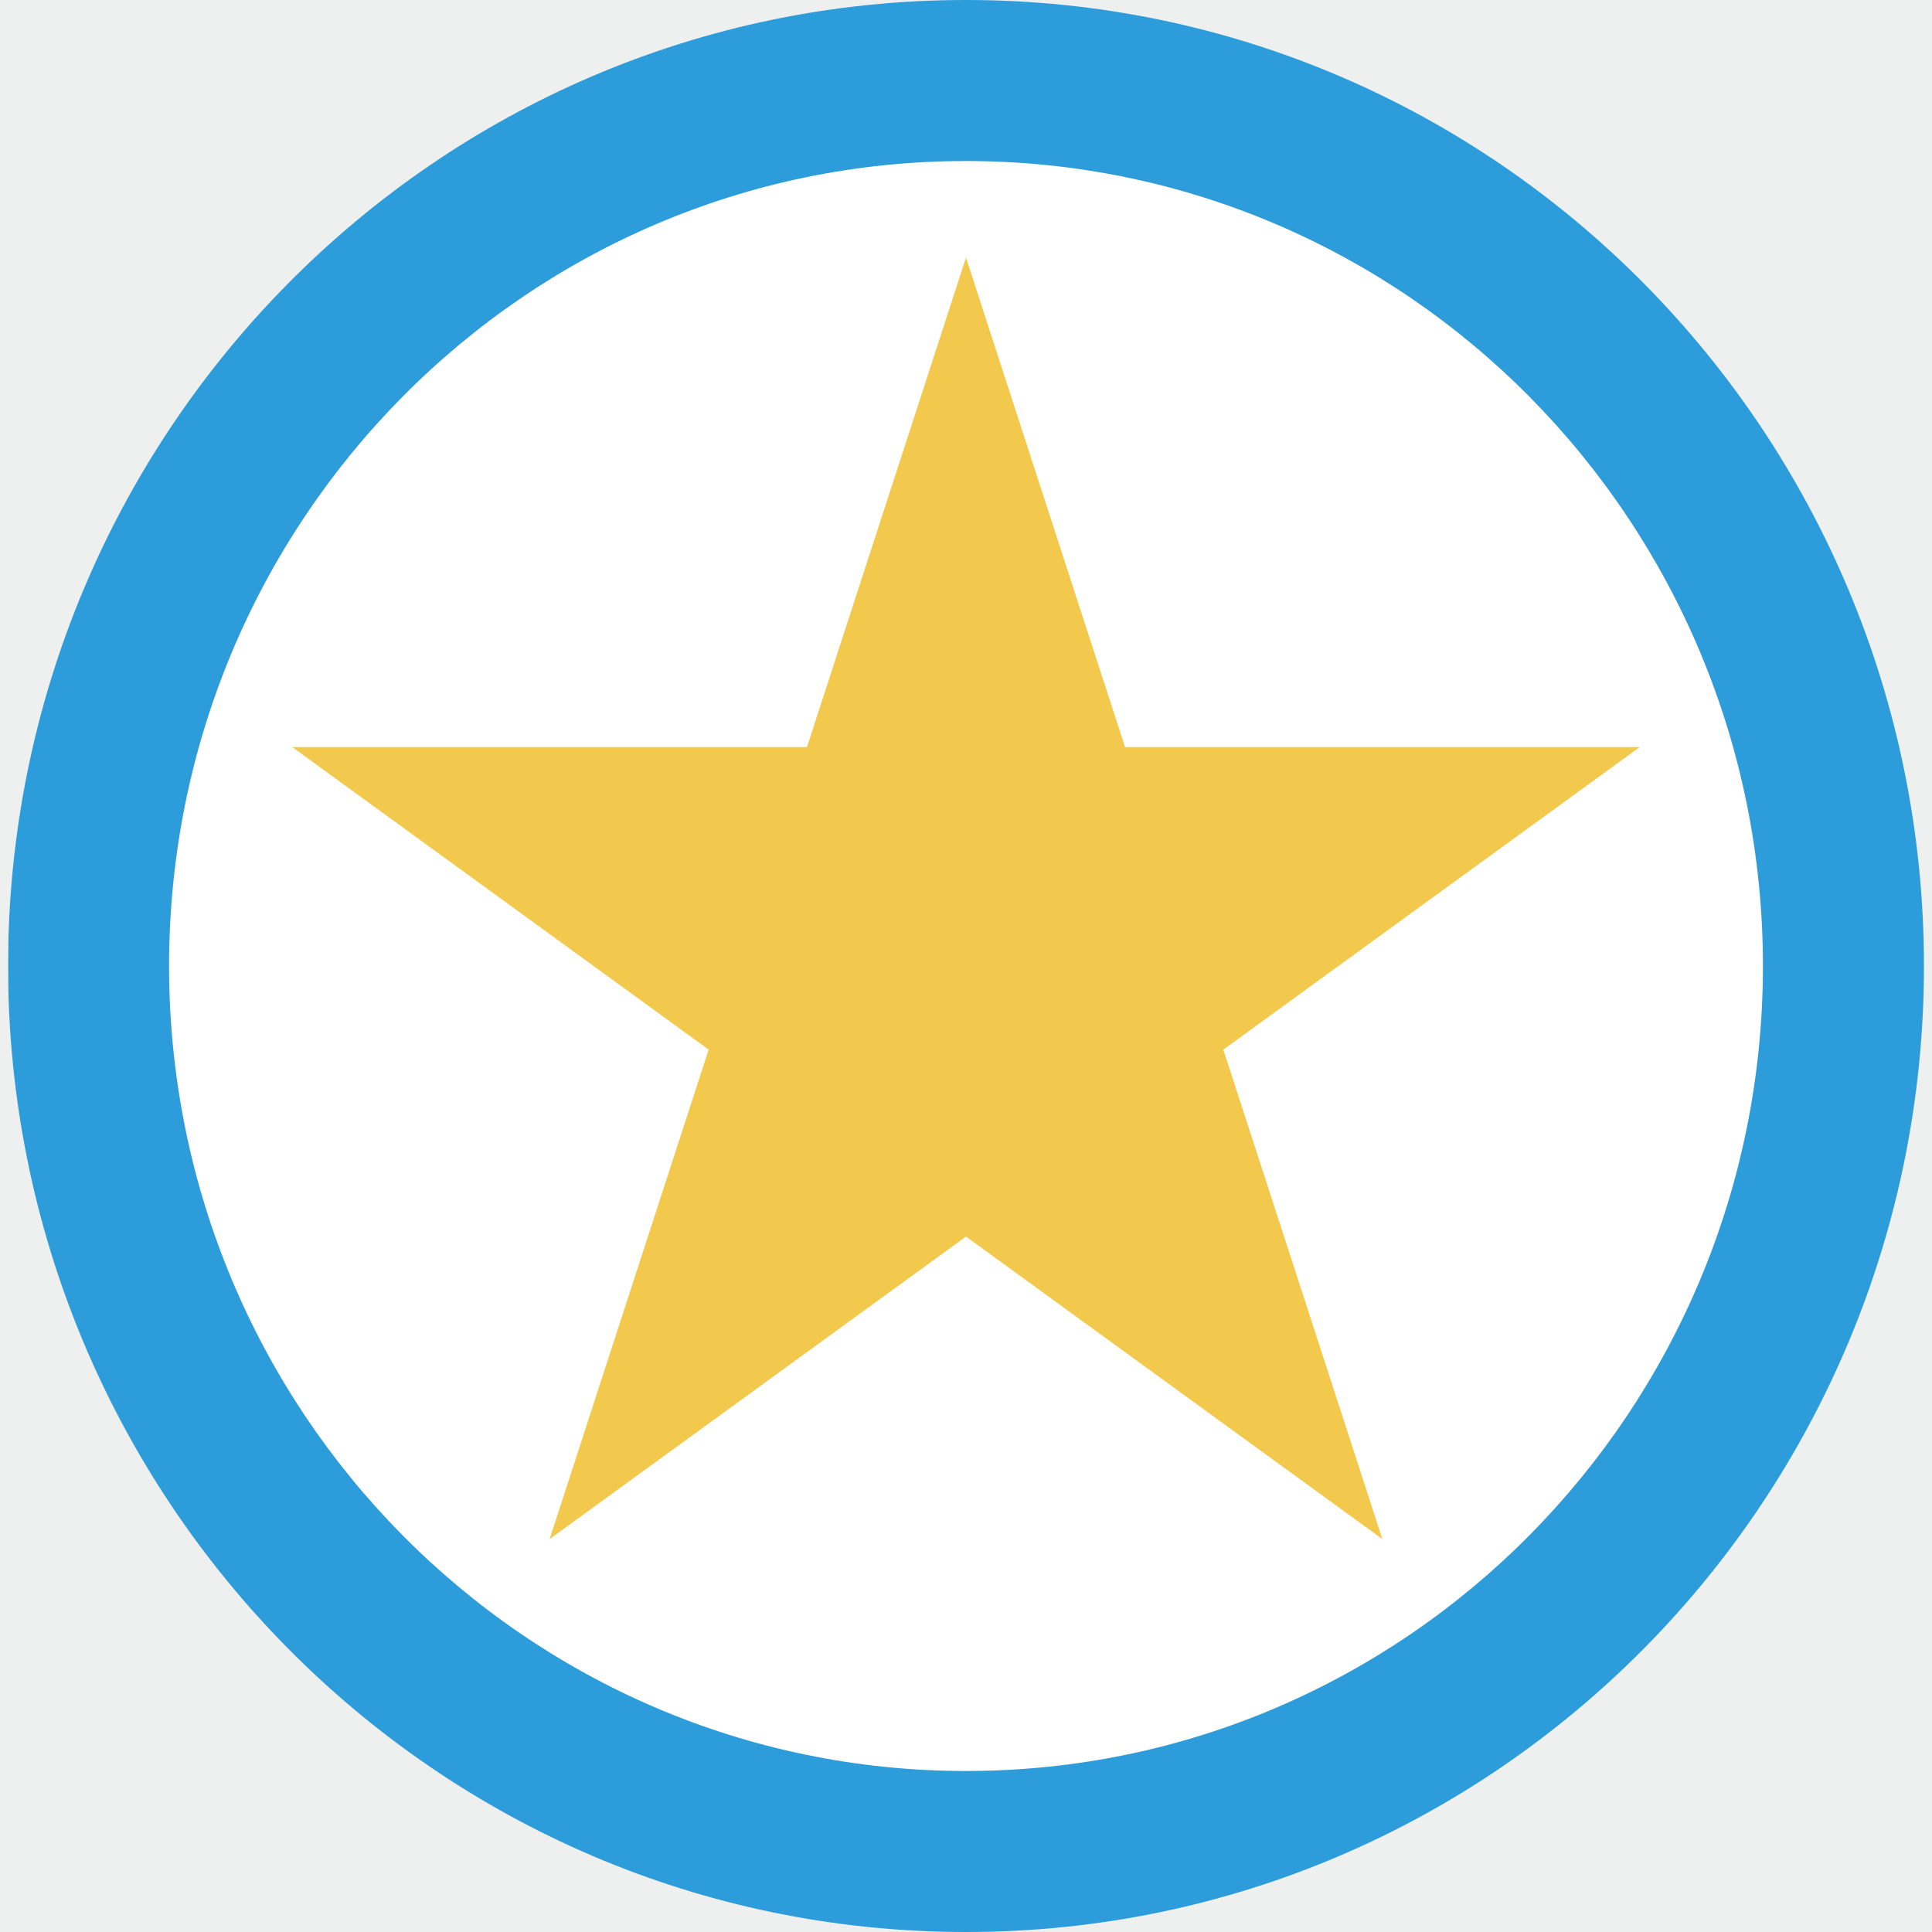
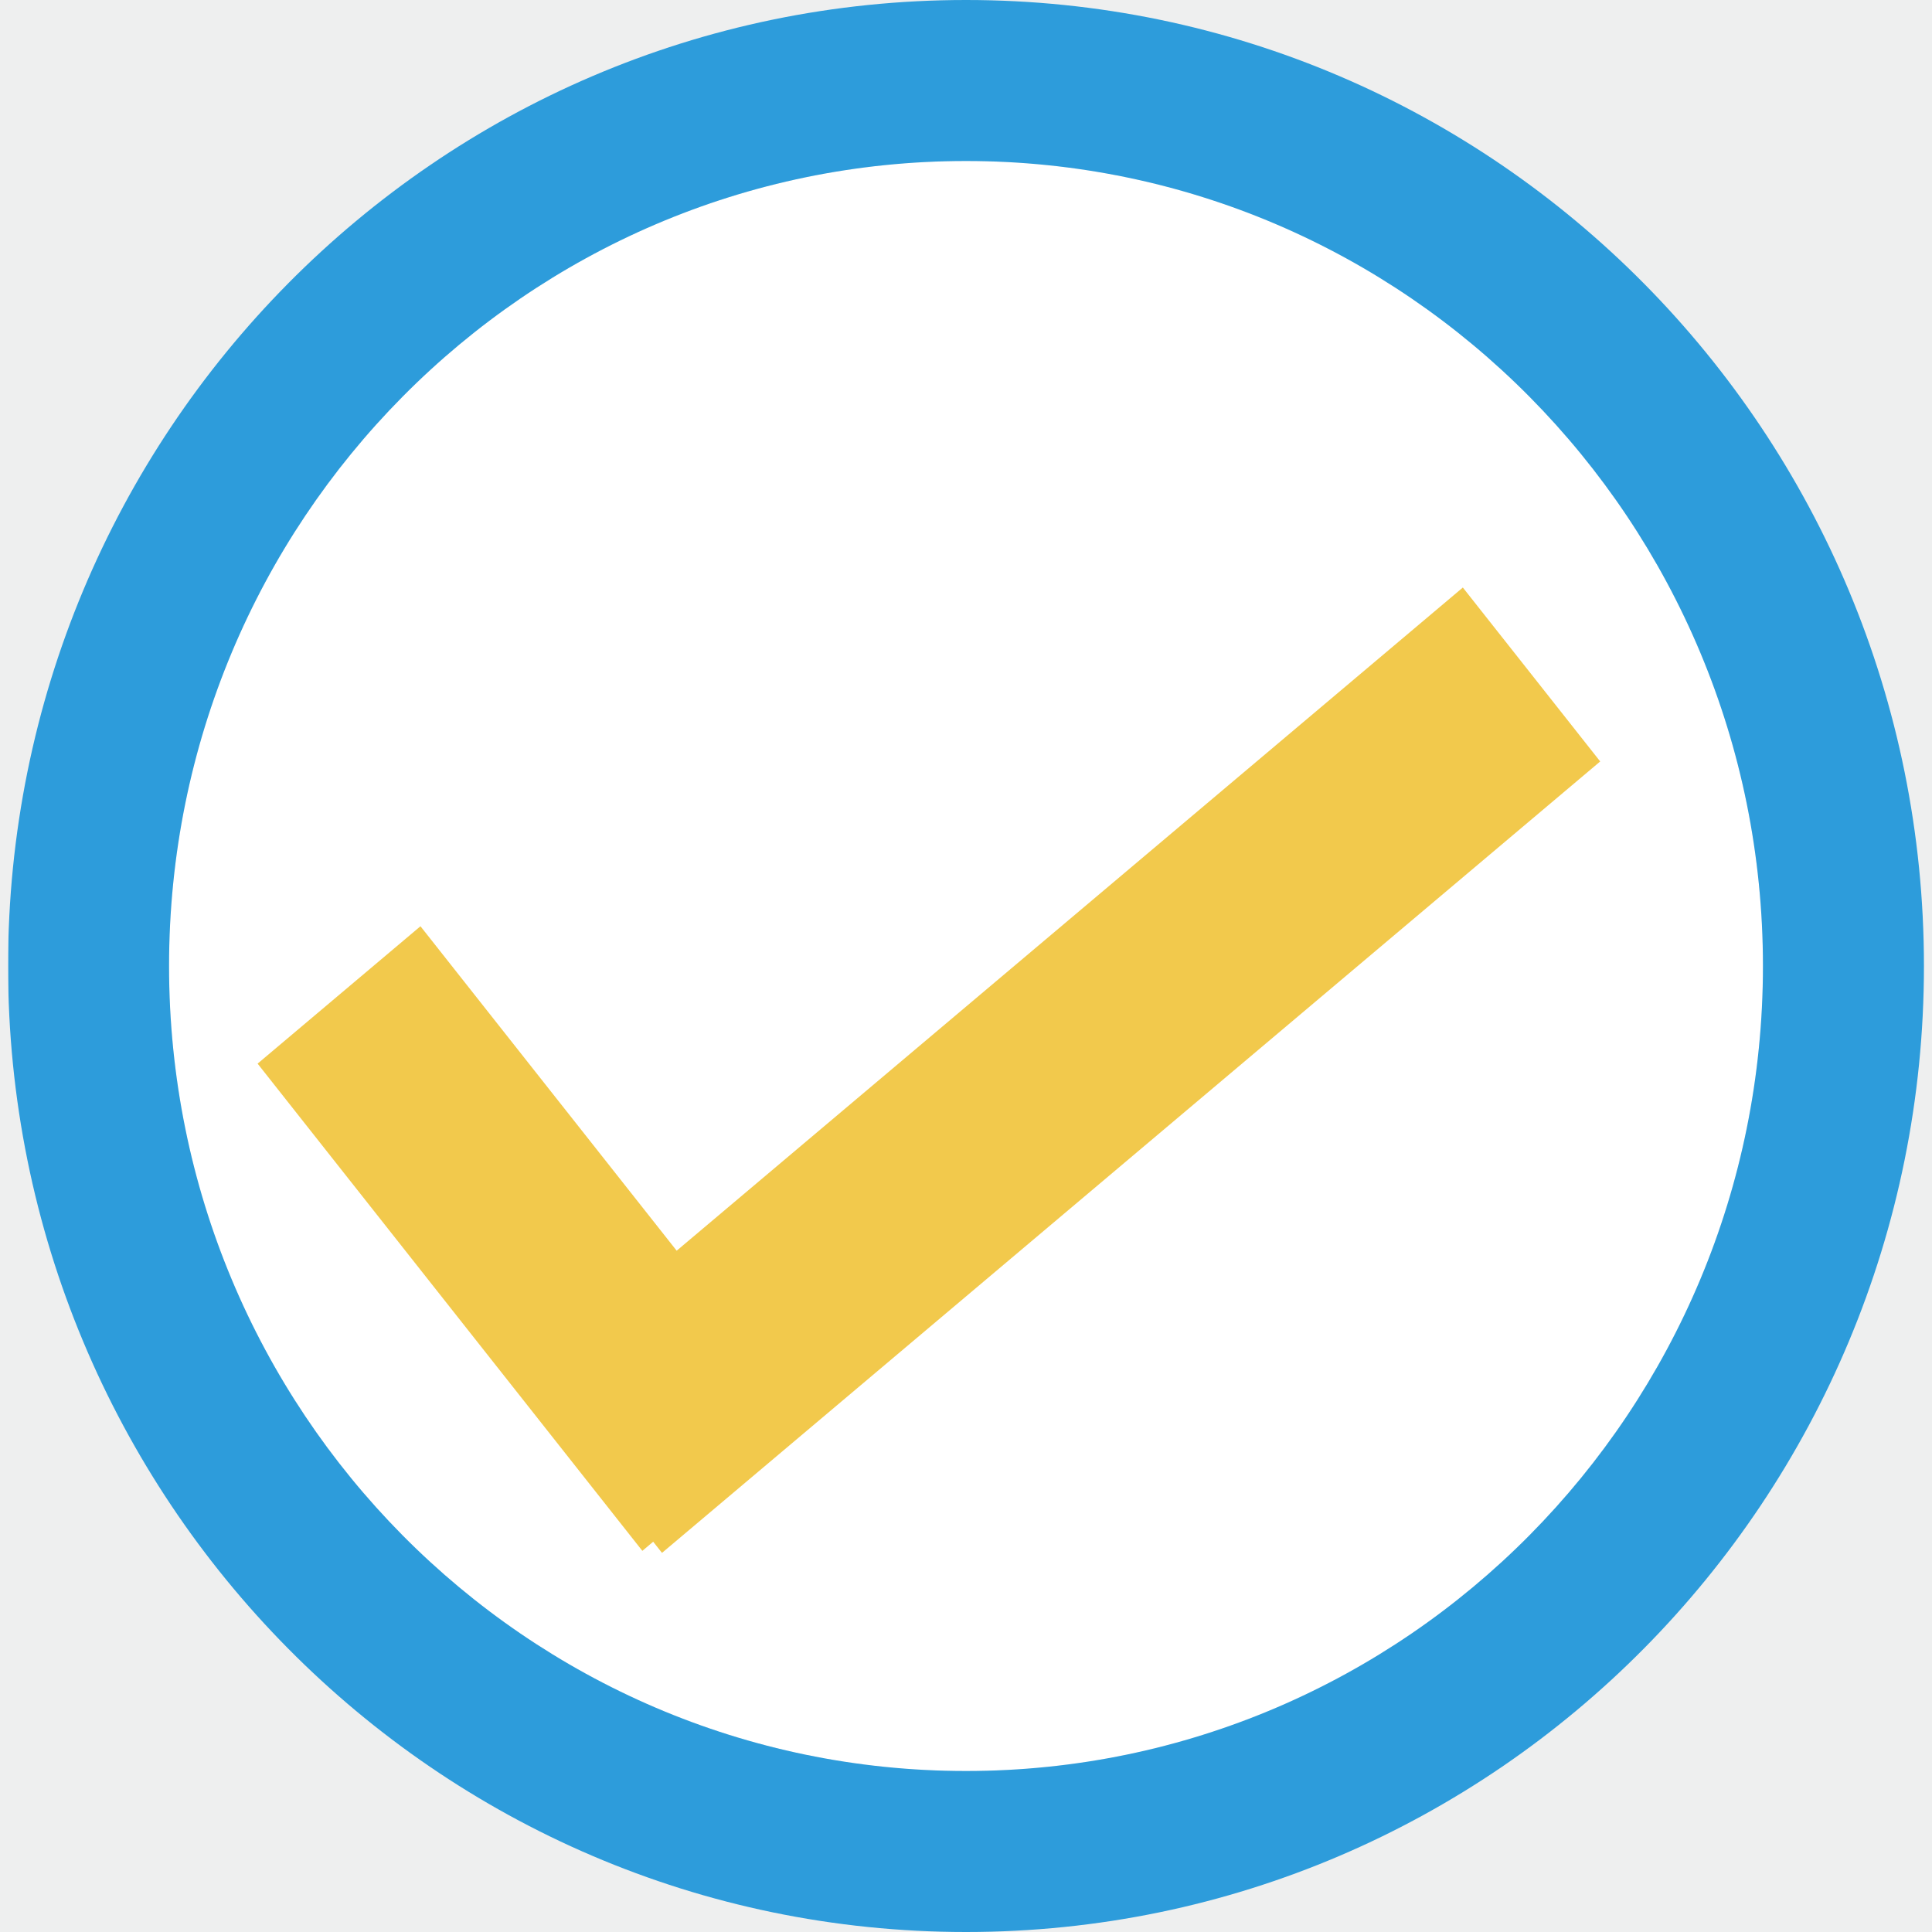
<svg xmlns="http://www.w3.org/2000/svg" xmlns:xlink="http://www.w3.org/1999/xlink" viewBox="0 0 60 60" version="1.1">
  <g id="Canvas" transform="translate(-1208 607)">
    <rect x="1208" y="-607" width="60" height="60" fill="#EEEFEF" />
    <g id="checkmark">
      <g id="Ellipse 2.2">
        <use xlink:href="#path0_fill" transform="translate(1213.25 -602)" fill="#FFFFFF" />
        <mask id="mask0_outline_out">
          <rect id="mask0_outline_inv" fill="white" x="-5" y="-5" width="60" height="60" transform="translate(1213.25 -602)" />
          <use xlink:href="#path0_fill" fill="black" transform="translate(1213.25 -602)" />
        </mask>
        <g mask="url(#mask0_outline_out)">
          <use xlink:href="#path1_stroke_2x" transform="translate(1213.25 -602)" fill="#2D9CDB" />
        </g>
      </g>
-       <g id="Star">
-         <use xlink:href="#path2_fill" transform="translate(1216 -599)" fill="#F2C94C" />
+       <g id="Rectangle">
+         <use xlink:href="#path2_fill" transform="matrix(0.619749 0.7848 -0.764367 0.644781 1253.43 -588.754)" fill="#F2C94C" />
+       </g>
+       <g id="Rectangle">
+         <use xlink:href="#path3_fill" transform="matrix(0.764367 -0.644781 0.619749 0.7848 1216 -573.968)" fill="#F2C94C" />
      </g>
    </g>
  </g>
  <defs>
    <path id="path0_fill" d="M 49.5 25C 49.5 38.807 38.419 50 24.75 50C 11.081 50 0 38.807 0 25C 0 11.193 11.081 0 24.75 0C 38.419 0 49.5 11.193 49.5 25Z" />
    <path id="path1_stroke_2x" d="M 44.5 25C 44.5 36.093 35.61 45 24.75 45L 24.75 55C 41.228 55 54.5 41.521 54.5 25L 44.5 25ZM 24.75 45C 13.89 45 5 36.093 5 25L -5 25C -5 41.521 8.272 55 24.75 55L 24.75 45ZM 5 25C 5 13.907 13.89 5 24.75 5L 24.75 -5C 8.272 -5 -5 8.479 -5 25L 5 25ZM 24.75 5C 35.61 5 44.5 13.907 44.5 25L 54.5 25C 54.5 8.479 41.228 -5 24.75 -5L 24.75 5Z" />
-     <path id="path2_fill" d="M 22 0L 26.939 15.202L 42.923 15.202L 29.992 24.597L 34.931 39.798L 22 30.403L 9.069 39.798L 14.008 24.597L 1.077 15.202L 17.061 15.202L 22 0Z" />
+     <path id="path2_fill" d="M 0 0L 6.883 0L 6.883 38.119L 0 38.119L 0 0Z" />
+     <path id="path3_fill" d="M 1.62796e-05 -1.19916e-05L 6.617 -1.19916e-05L 6.617 19.28L 1.62796e-05 19.28L 1.62796e-05 -1.19916e-05Z" />
  </defs>
</svg>
